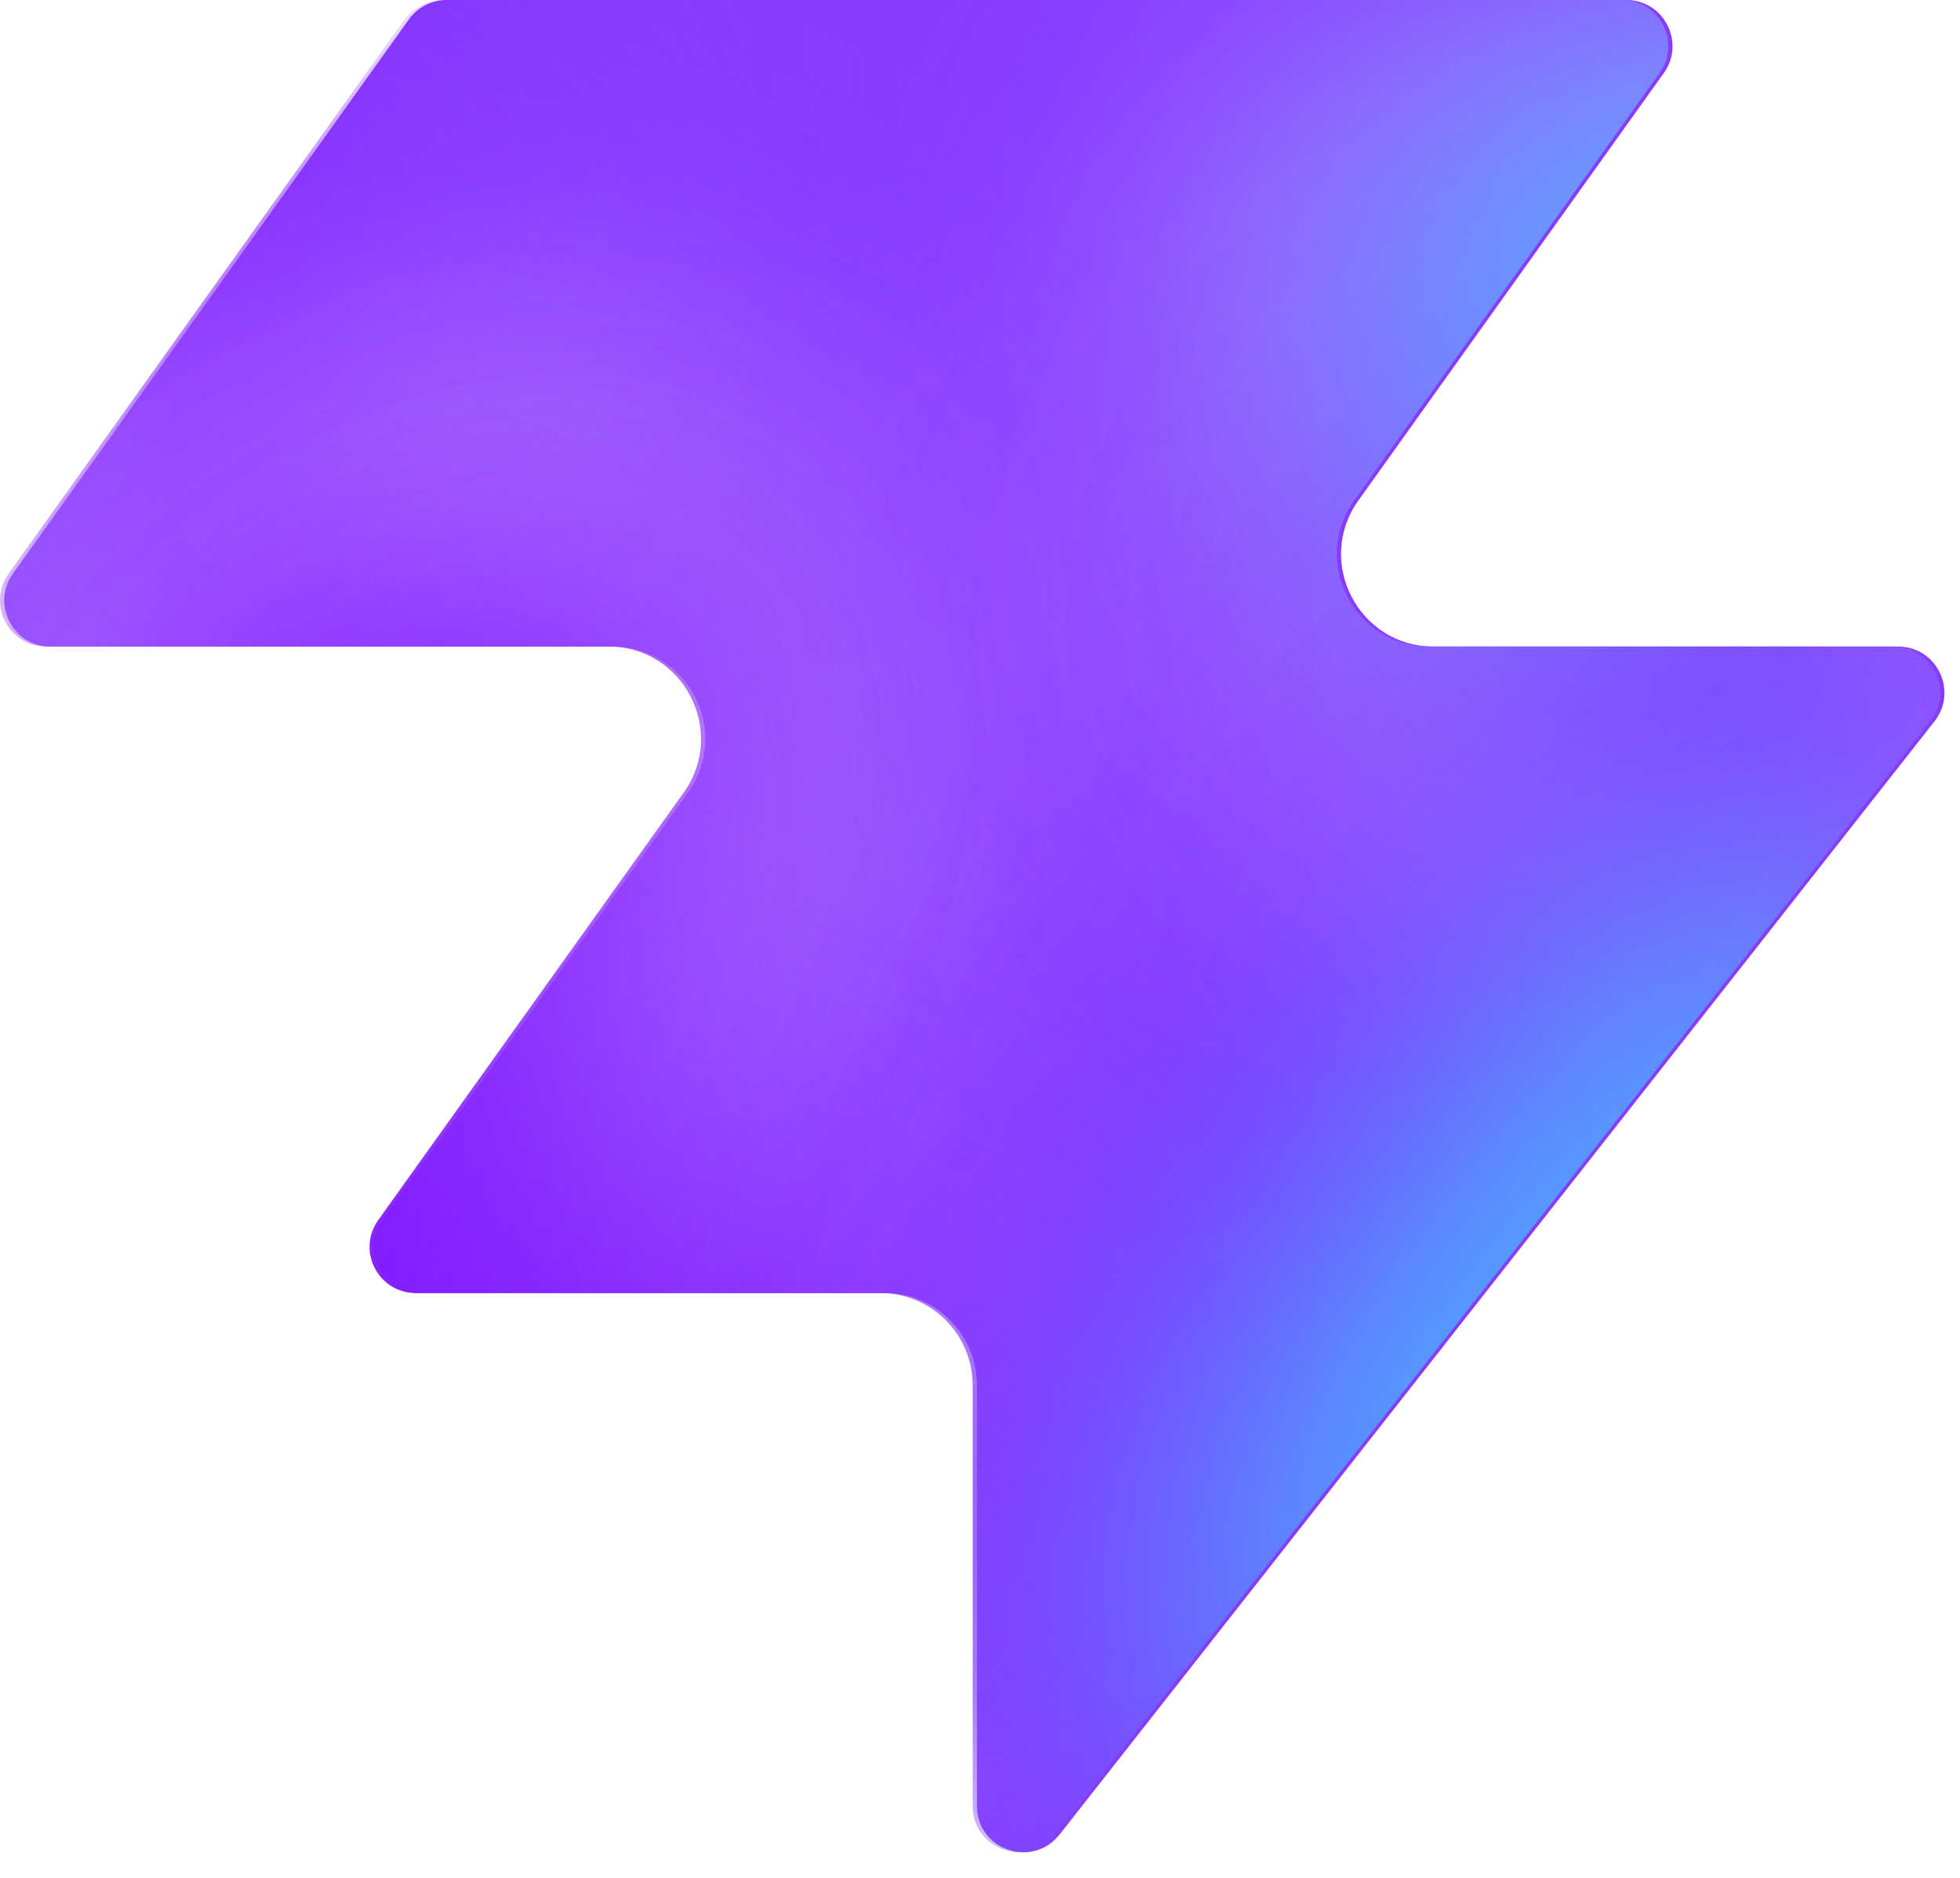
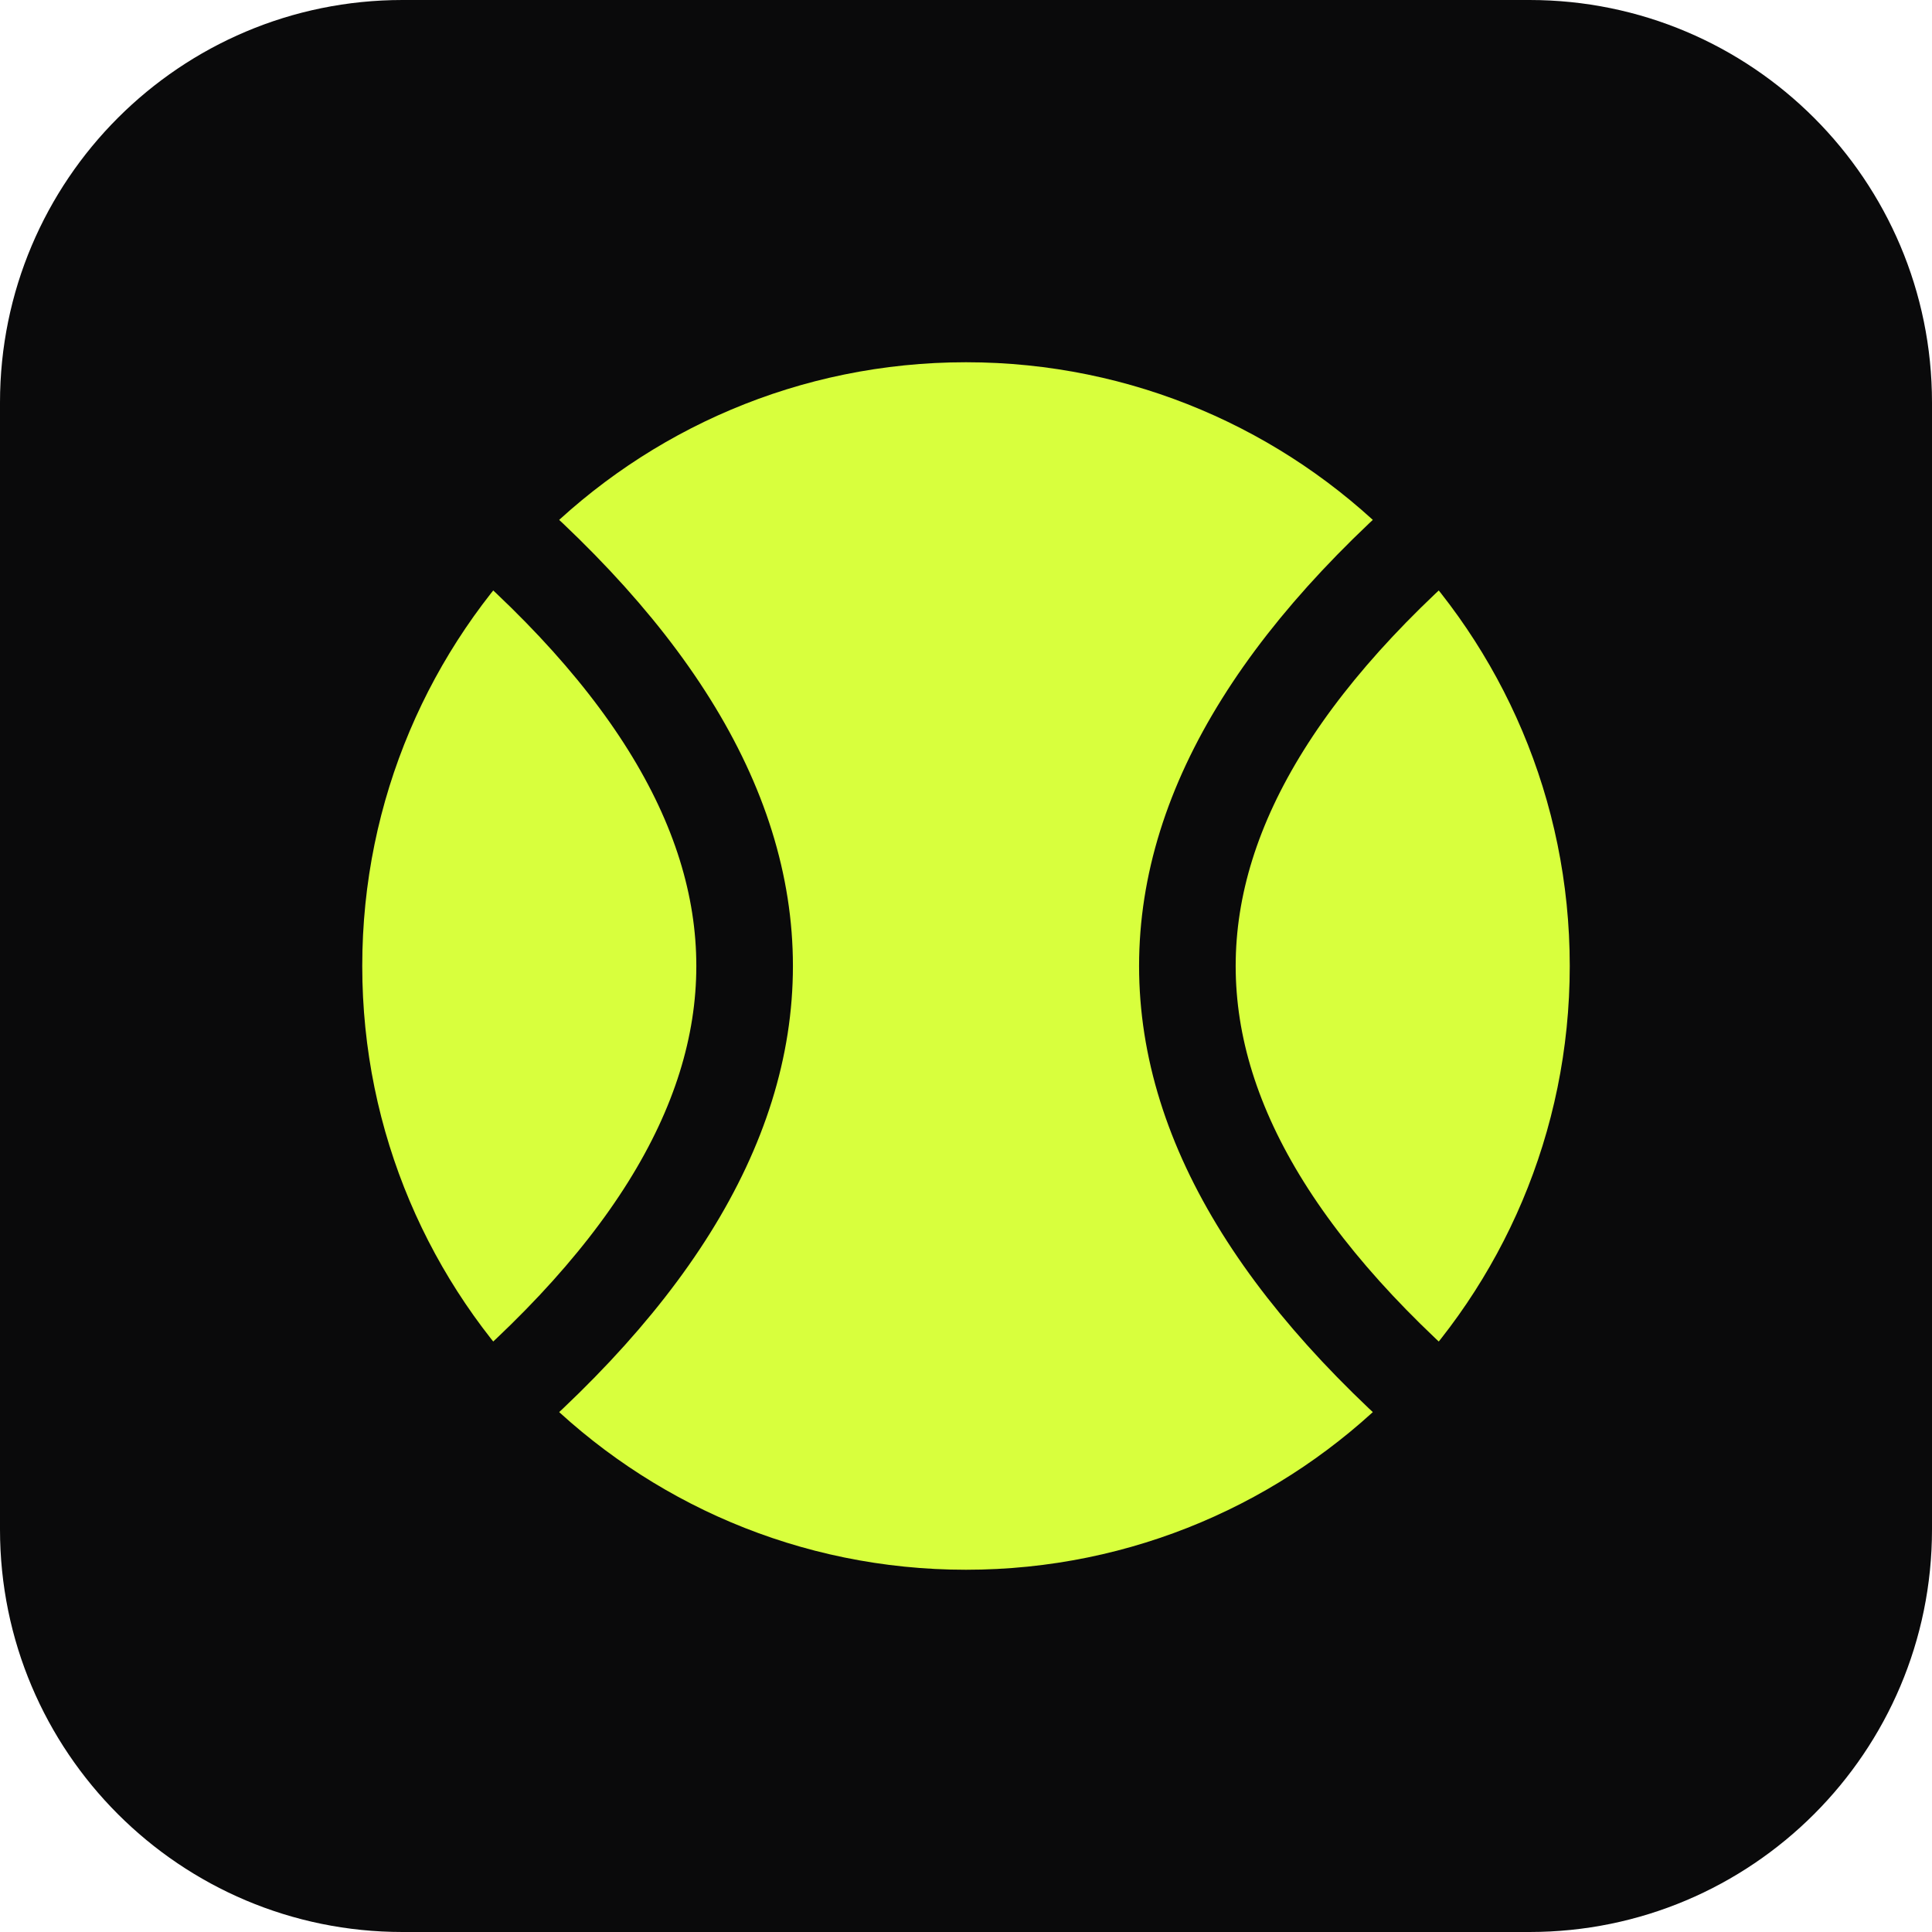
- <svg xmlns="http://www.w3.org/2000/svg" width="48" height="46" fill="none" viewBox="0 0 48 46">
-   <path fill="#863bff" d="M25.946 44.938c-.664.845-2.021.375-2.021-.698V33.937a2.26 2.26 0 0 0-2.262-2.262H10.287c-.92 0-1.456-1.04-.92-1.788l7.48-10.471c1.07-1.497 0-3.578-1.842-3.578H1.237c-.92 0-1.456-1.04-.92-1.788L10.013.474c.214-.297.556-.474.92-.474h28.894c.92 0 1.456 1.04.92 1.788l-7.48 10.471c-1.07 1.498 0 3.579 1.842 3.579h11.377c.943 0 1.473 1.088.89 1.83L25.947 44.94z" style="fill:#863bff;fill:color(display-p3 .525 .23 1);fill-opacity:1" />
-   <mask id="a" width="48" height="46" x="0" y="0" maskUnits="userSpaceOnUse" style="mask-type:alpha">
-     <path fill="#000" d="M25.842 44.938c-.664.844-2.021.375-2.021-.698V33.937a2.26 2.26 0 0 0-2.262-2.262H10.183c-.92 0-1.456-1.04-.92-1.788l7.48-10.471c1.07-1.498 0-3.579-1.842-3.579H1.133c-.92 0-1.456-1.04-.92-1.787L9.91.473c.214-.297.556-.474.92-.474h28.894c.92 0 1.456 1.04.92 1.788l-7.48 10.471c-1.07 1.498 0 3.578 1.842 3.578h11.377c.943 0 1.473 1.088.89 1.832L25.843 44.94z" style="fill:#000;fill-opacity:1" />
-   </mask>
-   <g mask="url(#a)">
-     <g filter="url(#b)">
-       <ellipse cx="5.508" cy="14.704" fill="#ede6ff" rx="5.508" ry="14.704" style="fill:#ede6ff;fill:color(display-p3 .927 .903 1);fill-opacity:1" transform="matrix(.00324 1 1 -.00324 -4.47 31.516)" />
-     </g>
-     <g filter="url(#c)">
-       <ellipse cx="10.399" cy="29.851" fill="#ede6ff" rx="10.399" ry="29.851" style="fill:#ede6ff;fill:color(display-p3 .927 .903 1);fill-opacity:1" transform="matrix(.00324 1 1 -.00324 -39.328 7.883)" />
-     </g>
-     <g filter="url(#d)">
-       <ellipse cx="5.508" cy="30.487" fill="#7e14ff" rx="5.508" ry="30.487" style="fill:#7e14ff;fill:color(display-p3 .492 .077 1);fill-opacity:1" transform="rotate(89.814 -25.913 -14.639)scale(1 -1)" />
-     </g>
-     <g filter="url(#e)">
-       <ellipse cx="5.508" cy="30.599" fill="#7e14ff" rx="5.508" ry="30.599" style="fill:#7e14ff;fill:color(display-p3 .492 .077 1);fill-opacity:1" transform="rotate(89.814 -32.644 -3.334)scale(1 -1)" />
-     </g>
-     <g filter="url(#f)">
-       <ellipse cx="5.508" cy="30.599" fill="#7e14ff" rx="5.508" ry="30.599" style="fill:#7e14ff;fill:color(display-p3 .492 .077 1);fill-opacity:1" transform="matrix(.00324 1 1 -.00324 -34.34 30.47)" />
-     </g>
-     <g filter="url(#g)">
-       <ellipse cx="14.072" cy="22.078" fill="#ede6ff" rx="14.072" ry="22.078" style="fill:#ede6ff;fill:color(display-p3 .927 .903 1);fill-opacity:1" transform="rotate(93.35 24.506 48.493)scale(-1 1)" />
-     </g>
-     <g filter="url(#h)">
-       <ellipse cx="3.47" cy="21.501" fill="#7e14ff" rx="3.47" ry="21.501" style="fill:#7e14ff;fill:color(display-p3 .492 .077 1);fill-opacity:1" transform="rotate(89.009 28.708 47.59)scale(-1 1)" />
-     </g>
-     <g filter="url(#i)">
-       <ellipse cx="3.47" cy="21.501" fill="#7e14ff" rx="3.47" ry="21.501" style="fill:#7e14ff;fill:color(display-p3 .492 .077 1);fill-opacity:1" transform="rotate(89.009 28.708 47.59)scale(-1 1)" />
-     </g>
-     <g filter="url(#j)">
-       <ellipse cx=".387" cy="8.972" fill="#7e14ff" rx="4.407" ry="29.108" style="fill:#7e14ff;fill:color(display-p3 .492 .077 1);fill-opacity:1" transform="rotate(39.51 .387 8.972)" />
-     </g>
-     <g filter="url(#k)">
-       <ellipse cx="47.523" cy="-6.092" fill="#7e14ff" rx="4.407" ry="29.108" style="fill:#7e14ff;fill:color(display-p3 .492 .077 1);fill-opacity:1" transform="rotate(37.892 47.523 -6.092)" />
-     </g>
-     <g filter="url(#l)">
-       <ellipse cx="41.412" cy="6.333" fill="#47bfff" rx="5.971" ry="9.665" style="fill:#47bfff;fill:color(display-p3 .28 .748 1);fill-opacity:1" transform="rotate(37.892 41.412 6.333)" />
-     </g>
-     <g filter="url(#m)">
-       <ellipse cx="-1.879" cy="38.332" fill="#7e14ff" rx="4.407" ry="29.108" style="fill:#7e14ff;fill:color(display-p3 .492 .077 1);fill-opacity:1" transform="rotate(37.892 -1.88 38.332)" />
-     </g>
-     <g filter="url(#n)">
-       <ellipse cx="-1.879" cy="38.332" fill="#7e14ff" rx="4.407" ry="29.108" style="fill:#7e14ff;fill:color(display-p3 .492 .077 1);fill-opacity:1" transform="rotate(37.892 -1.88 38.332)" />
-     </g>
-     <g filter="url(#o)">
-       <ellipse cx="35.651" cy="29.907" fill="#7e14ff" rx="4.407" ry="29.108" style="fill:#7e14ff;fill:color(display-p3 .492 .077 1);fill-opacity:1" transform="rotate(37.892 35.651 29.907)" />
-     </g>
-     <g filter="url(#p)">
-       <ellipse cx="38.418" cy="32.4" fill="#47bfff" rx="5.971" ry="15.297" style="fill:#47bfff;fill:color(display-p3 .28 .748 1);fill-opacity:1" transform="rotate(37.892 38.418 32.4)" />
-     </g>
-   </g>
-   <defs>
-     <filter id="b" width="60.045" height="41.654" x="-19.77" y="16.149" color-interpolation-filters="sRGB" filterUnits="userSpaceOnUse">
-       <feFlood flood-opacity="0" result="BackgroundImageFix" />
-       <feBlend in="SourceGraphic" in2="BackgroundImageFix" result="shape" />
-       <feGaussianBlur result="effect1_foregroundBlur_2002_17158" stdDeviation="7.659" />
-     </filter>
-     <filter id="c" width="90.34" height="51.437" x="-54.613" y="-7.533" color-interpolation-filters="sRGB" filterUnits="userSpaceOnUse">
-       <feFlood flood-opacity="0" result="BackgroundImageFix" />
-       <feBlend in="SourceGraphic" in2="BackgroundImageFix" result="shape" />
-       <feGaussianBlur result="effect1_foregroundBlur_2002_17158" stdDeviation="7.659" />
-     </filter>
-     <filter id="d" width="79.355" height="29.4" x="-49.64" y="2.03" color-interpolation-filters="sRGB" filterUnits="userSpaceOnUse">
-       <feFlood flood-opacity="0" result="BackgroundImageFix" />
-       <feBlend in="SourceGraphic" in2="BackgroundImageFix" result="shape" />
-       <feGaussianBlur result="effect1_foregroundBlur_2002_17158" stdDeviation="4.596" />
-     </filter>
-     <filter id="e" width="79.579" height="29.4" x="-45.045" y="20.029" color-interpolation-filters="sRGB" filterUnits="userSpaceOnUse">
-       <feFlood flood-opacity="0" result="BackgroundImageFix" />
-       <feBlend in="SourceGraphic" in2="BackgroundImageFix" result="shape" />
-       <feGaussianBlur result="effect1_foregroundBlur_2002_17158" stdDeviation="4.596" />
-     </filter>
-     <filter id="f" width="79.579" height="29.4" x="-43.513" y="21.178" color-interpolation-filters="sRGB" filterUnits="userSpaceOnUse">
-       <feFlood flood-opacity="0" result="BackgroundImageFix" />
-       <feBlend in="SourceGraphic" in2="BackgroundImageFix" result="shape" />
-       <feGaussianBlur result="effect1_foregroundBlur_2002_17158" stdDeviation="4.596" />
-     </filter>
-     <filter id="g" width="74.749" height="58.852" x="15.756" y="-17.901" color-interpolation-filters="sRGB" filterUnits="userSpaceOnUse">
-       <feFlood flood-opacity="0" result="BackgroundImageFix" />
-       <feBlend in="SourceGraphic" in2="BackgroundImageFix" result="shape" />
-       <feGaussianBlur result="effect1_foregroundBlur_2002_17158" stdDeviation="7.659" />
-     </filter>
-     <filter id="h" width="61.377" height="25.362" x="23.548" y="2.284" color-interpolation-filters="sRGB" filterUnits="userSpaceOnUse">
-       <feFlood flood-opacity="0" result="BackgroundImageFix" />
-       <feBlend in="SourceGraphic" in2="BackgroundImageFix" result="shape" />
-       <feGaussianBlur result="effect1_foregroundBlur_2002_17158" stdDeviation="4.596" />
-     </filter>
-     <filter id="i" width="61.377" height="25.362" x="23.548" y="2.284" color-interpolation-filters="sRGB" filterUnits="userSpaceOnUse">
-       <feFlood flood-opacity="0" result="BackgroundImageFix" />
-       <feBlend in="SourceGraphic" in2="BackgroundImageFix" result="shape" />
-       <feGaussianBlur result="effect1_foregroundBlur_2002_17158" stdDeviation="4.596" />
-     </filter>
-     <filter id="j" width="56.045" height="63.649" x="-27.636" y="-22.853" color-interpolation-filters="sRGB" filterUnits="userSpaceOnUse">
-       <feFlood flood-opacity="0" result="BackgroundImageFix" />
-       <feBlend in="SourceGraphic" in2="BackgroundImageFix" result="shape" />
-       <feGaussianBlur result="effect1_foregroundBlur_2002_17158" stdDeviation="4.596" />
-     </filter>
-     <filter id="k" width="54.814" height="64.646" x="20.116" y="-38.415" color-interpolation-filters="sRGB" filterUnits="userSpaceOnUse">
-       <feFlood flood-opacity="0" result="BackgroundImageFix" />
-       <feBlend in="SourceGraphic" in2="BackgroundImageFix" result="shape" />
-       <feGaussianBlur result="effect1_foregroundBlur_2002_17158" stdDeviation="4.596" />
-     </filter>
-     <filter id="l" width="33.541" height="35.313" x="24.641" y="-11.323" color-interpolation-filters="sRGB" filterUnits="userSpaceOnUse">
-       <feFlood flood-opacity="0" result="BackgroundImageFix" />
-       <feBlend in="SourceGraphic" in2="BackgroundImageFix" result="shape" />
-       <feGaussianBlur result="effect1_foregroundBlur_2002_17158" stdDeviation="4.596" />
-     </filter>
-     <filter id="m" width="54.814" height="64.646" x="-29.286" y="6.009" color-interpolation-filters="sRGB" filterUnits="userSpaceOnUse">
-       <feFlood flood-opacity="0" result="BackgroundImageFix" />
-       <feBlend in="SourceGraphic" in2="BackgroundImageFix" result="shape" />
-       <feGaussianBlur result="effect1_foregroundBlur_2002_17158" stdDeviation="4.596" />
-     </filter>
-     <filter id="n" width="54.814" height="64.646" x="-29.286" y="6.009" color-interpolation-filters="sRGB" filterUnits="userSpaceOnUse">
-       <feFlood flood-opacity="0" result="BackgroundImageFix" />
-       <feBlend in="SourceGraphic" in2="BackgroundImageFix" result="shape" />
-       <feGaussianBlur result="effect1_foregroundBlur_2002_17158" stdDeviation="4.596" />
-     </filter>
-     <filter id="o" width="54.814" height="64.646" x="8.244" y="-2.416" color-interpolation-filters="sRGB" filterUnits="userSpaceOnUse">
-       <feFlood flood-opacity="0" result="BackgroundImageFix" />
-       <feBlend in="SourceGraphic" in2="BackgroundImageFix" result="shape" />
-       <feGaussianBlur result="effect1_foregroundBlur_2002_17158" stdDeviation="4.596" />
-     </filter>
-     <filter id="p" width="39.409" height="43.623" x="18.713" y="10.588" color-interpolation-filters="sRGB" filterUnits="userSpaceOnUse">
-       <feFlood flood-opacity="0" result="BackgroundImageFix" />
-       <feBlend in="SourceGraphic" in2="BackgroundImageFix" result="shape" />
-       <feGaussianBlur result="effect1_foregroundBlur_2002_17158" stdDeviation="4.596" />
-     </filter>
-   </defs>
+ <svg xmlns="http://www.w3.org/2000/svg" width="48" height="48" viewBox="0 0 48 48">
+   <rect width="48" height="48" rx="10" fill="#0a0a0b" />
+   <circle cx="24" cy="24" r="15" fill="#d8ff3d" />
+   <path d="M11 12 Q26 24 11 36" fill="none" stroke="#0a0a0b" stroke-width="2.4" stroke-linecap="round" />
+   <path d="M37 12 Q22 24 37 36" fill="none" stroke="#0a0a0b" stroke-width="2.4" stroke-linecap="round" />
</svg>
